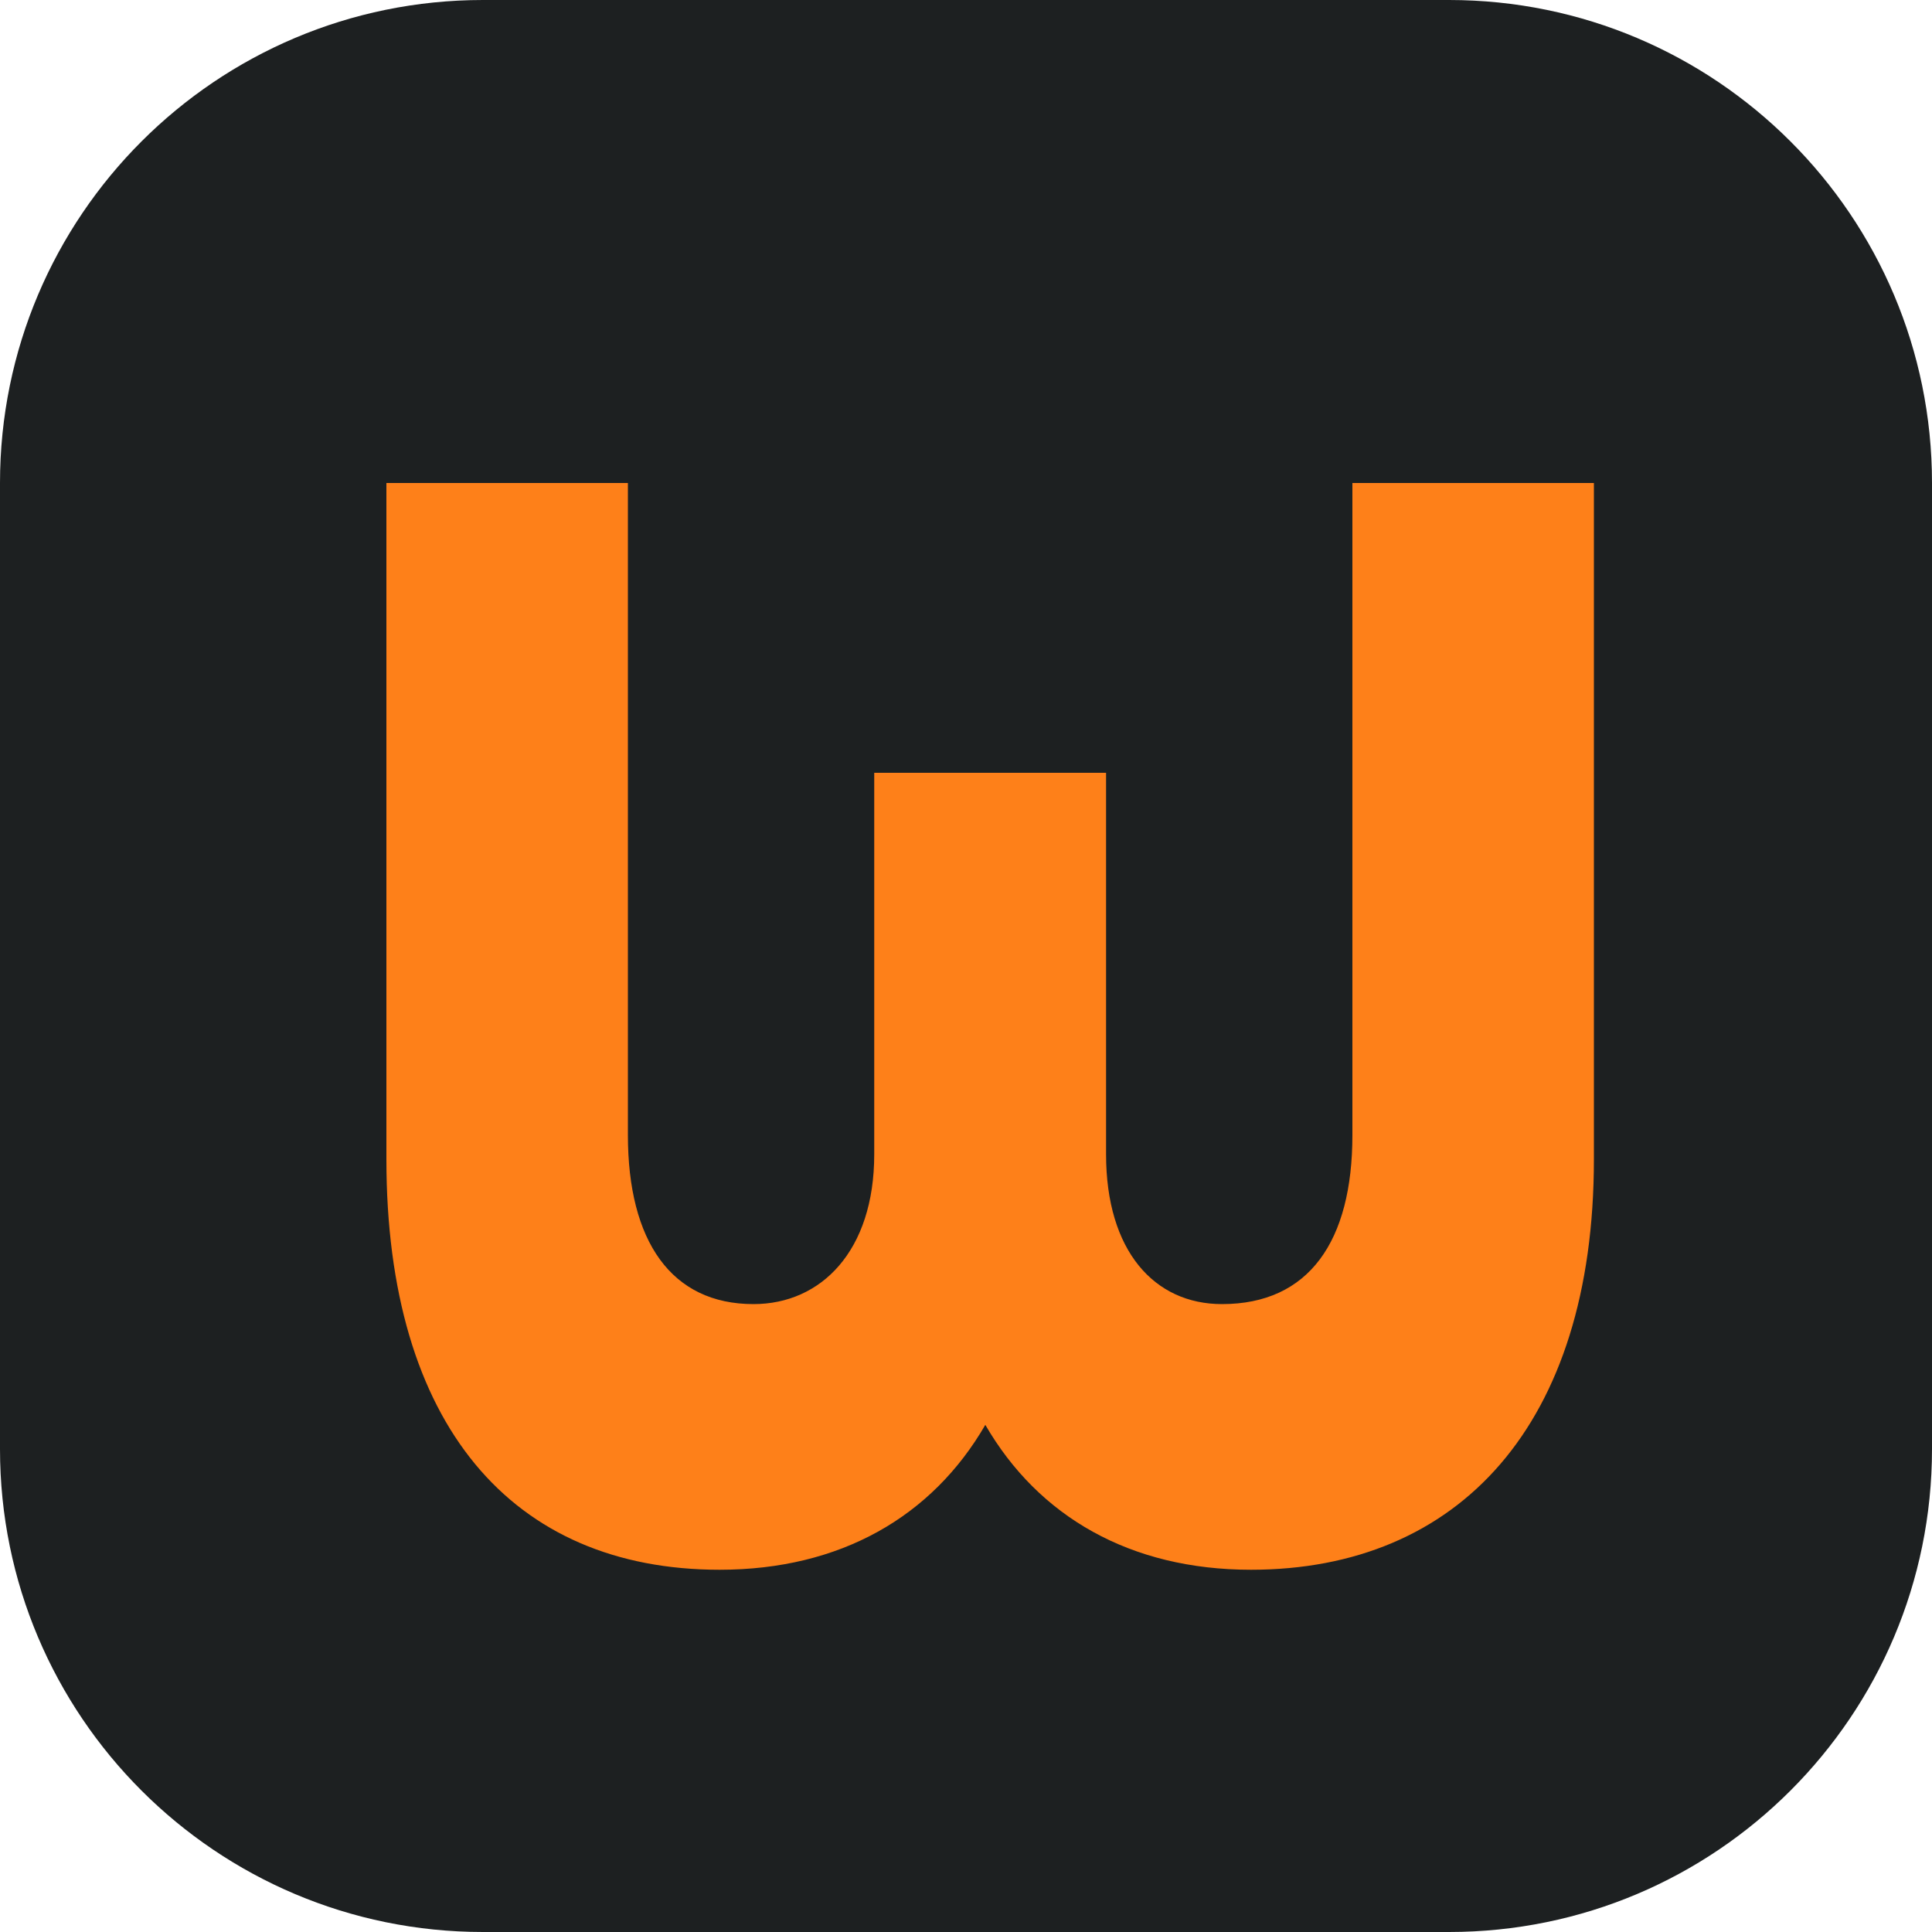
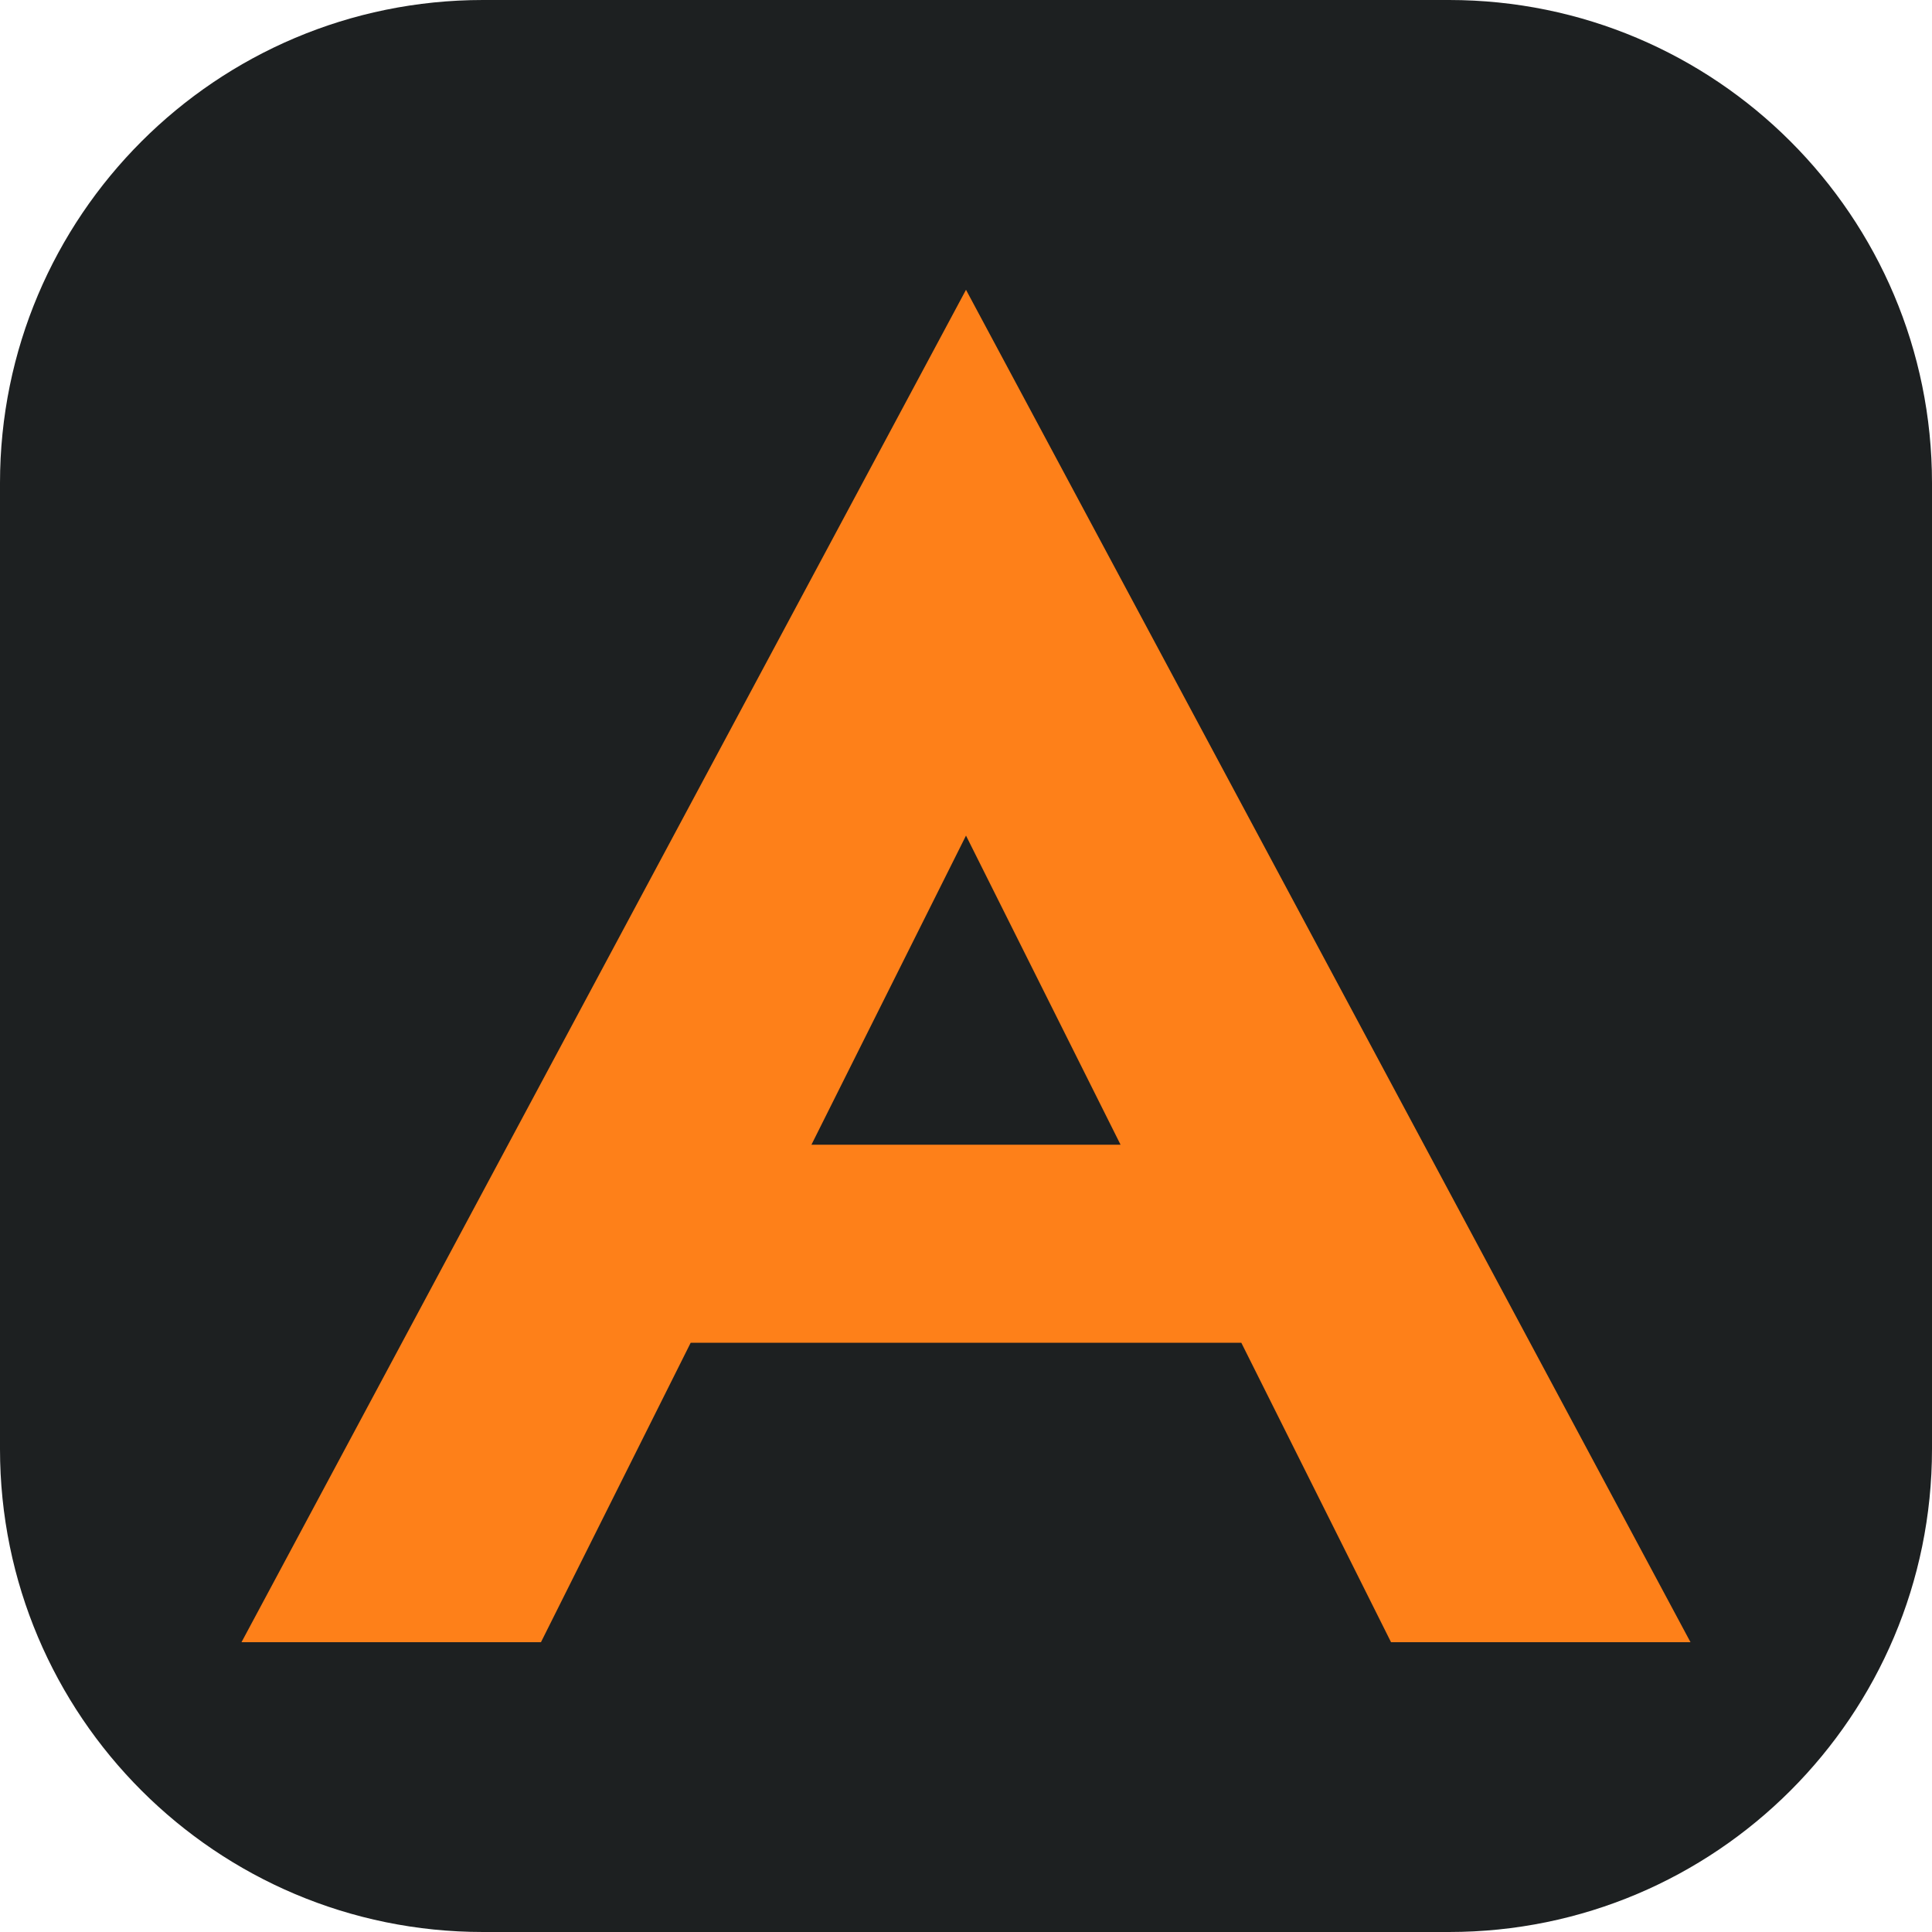
<svg xmlns="http://www.w3.org/2000/svg" viewBox="0 0 40 40">
  <rect width="40" height="40" rx="10" fill="#1d2021" />
-   <path d="M8 10h5v13.5c0 2.2.9 3.5 2.6 3.5 1.4 0 2.5-1.1 2.5-3.1V16h4.8v7.9c0 2 1 3.1 2.4 3.1 1.8 0 2.7-1.3 2.7-3.5V10h5v14c0 5.5-2.8 8.5-7.1 8.5-2.5 0-4.4-1.1-5.5-3-1.1 1.9-3 3-5.5 3-4.3 0-6.9-3-6.9-8.5V10Z" fill="#fe8019" />
+   <path d="M20 6 35 34h-6.2l-3.1-6.2H14.3L11.2 34H5L20 6Zm0 11.3-3.2 6.4h6.4L20 17.3Z" fill="#fe8019" fill-rule="evenodd" />
</svg>
